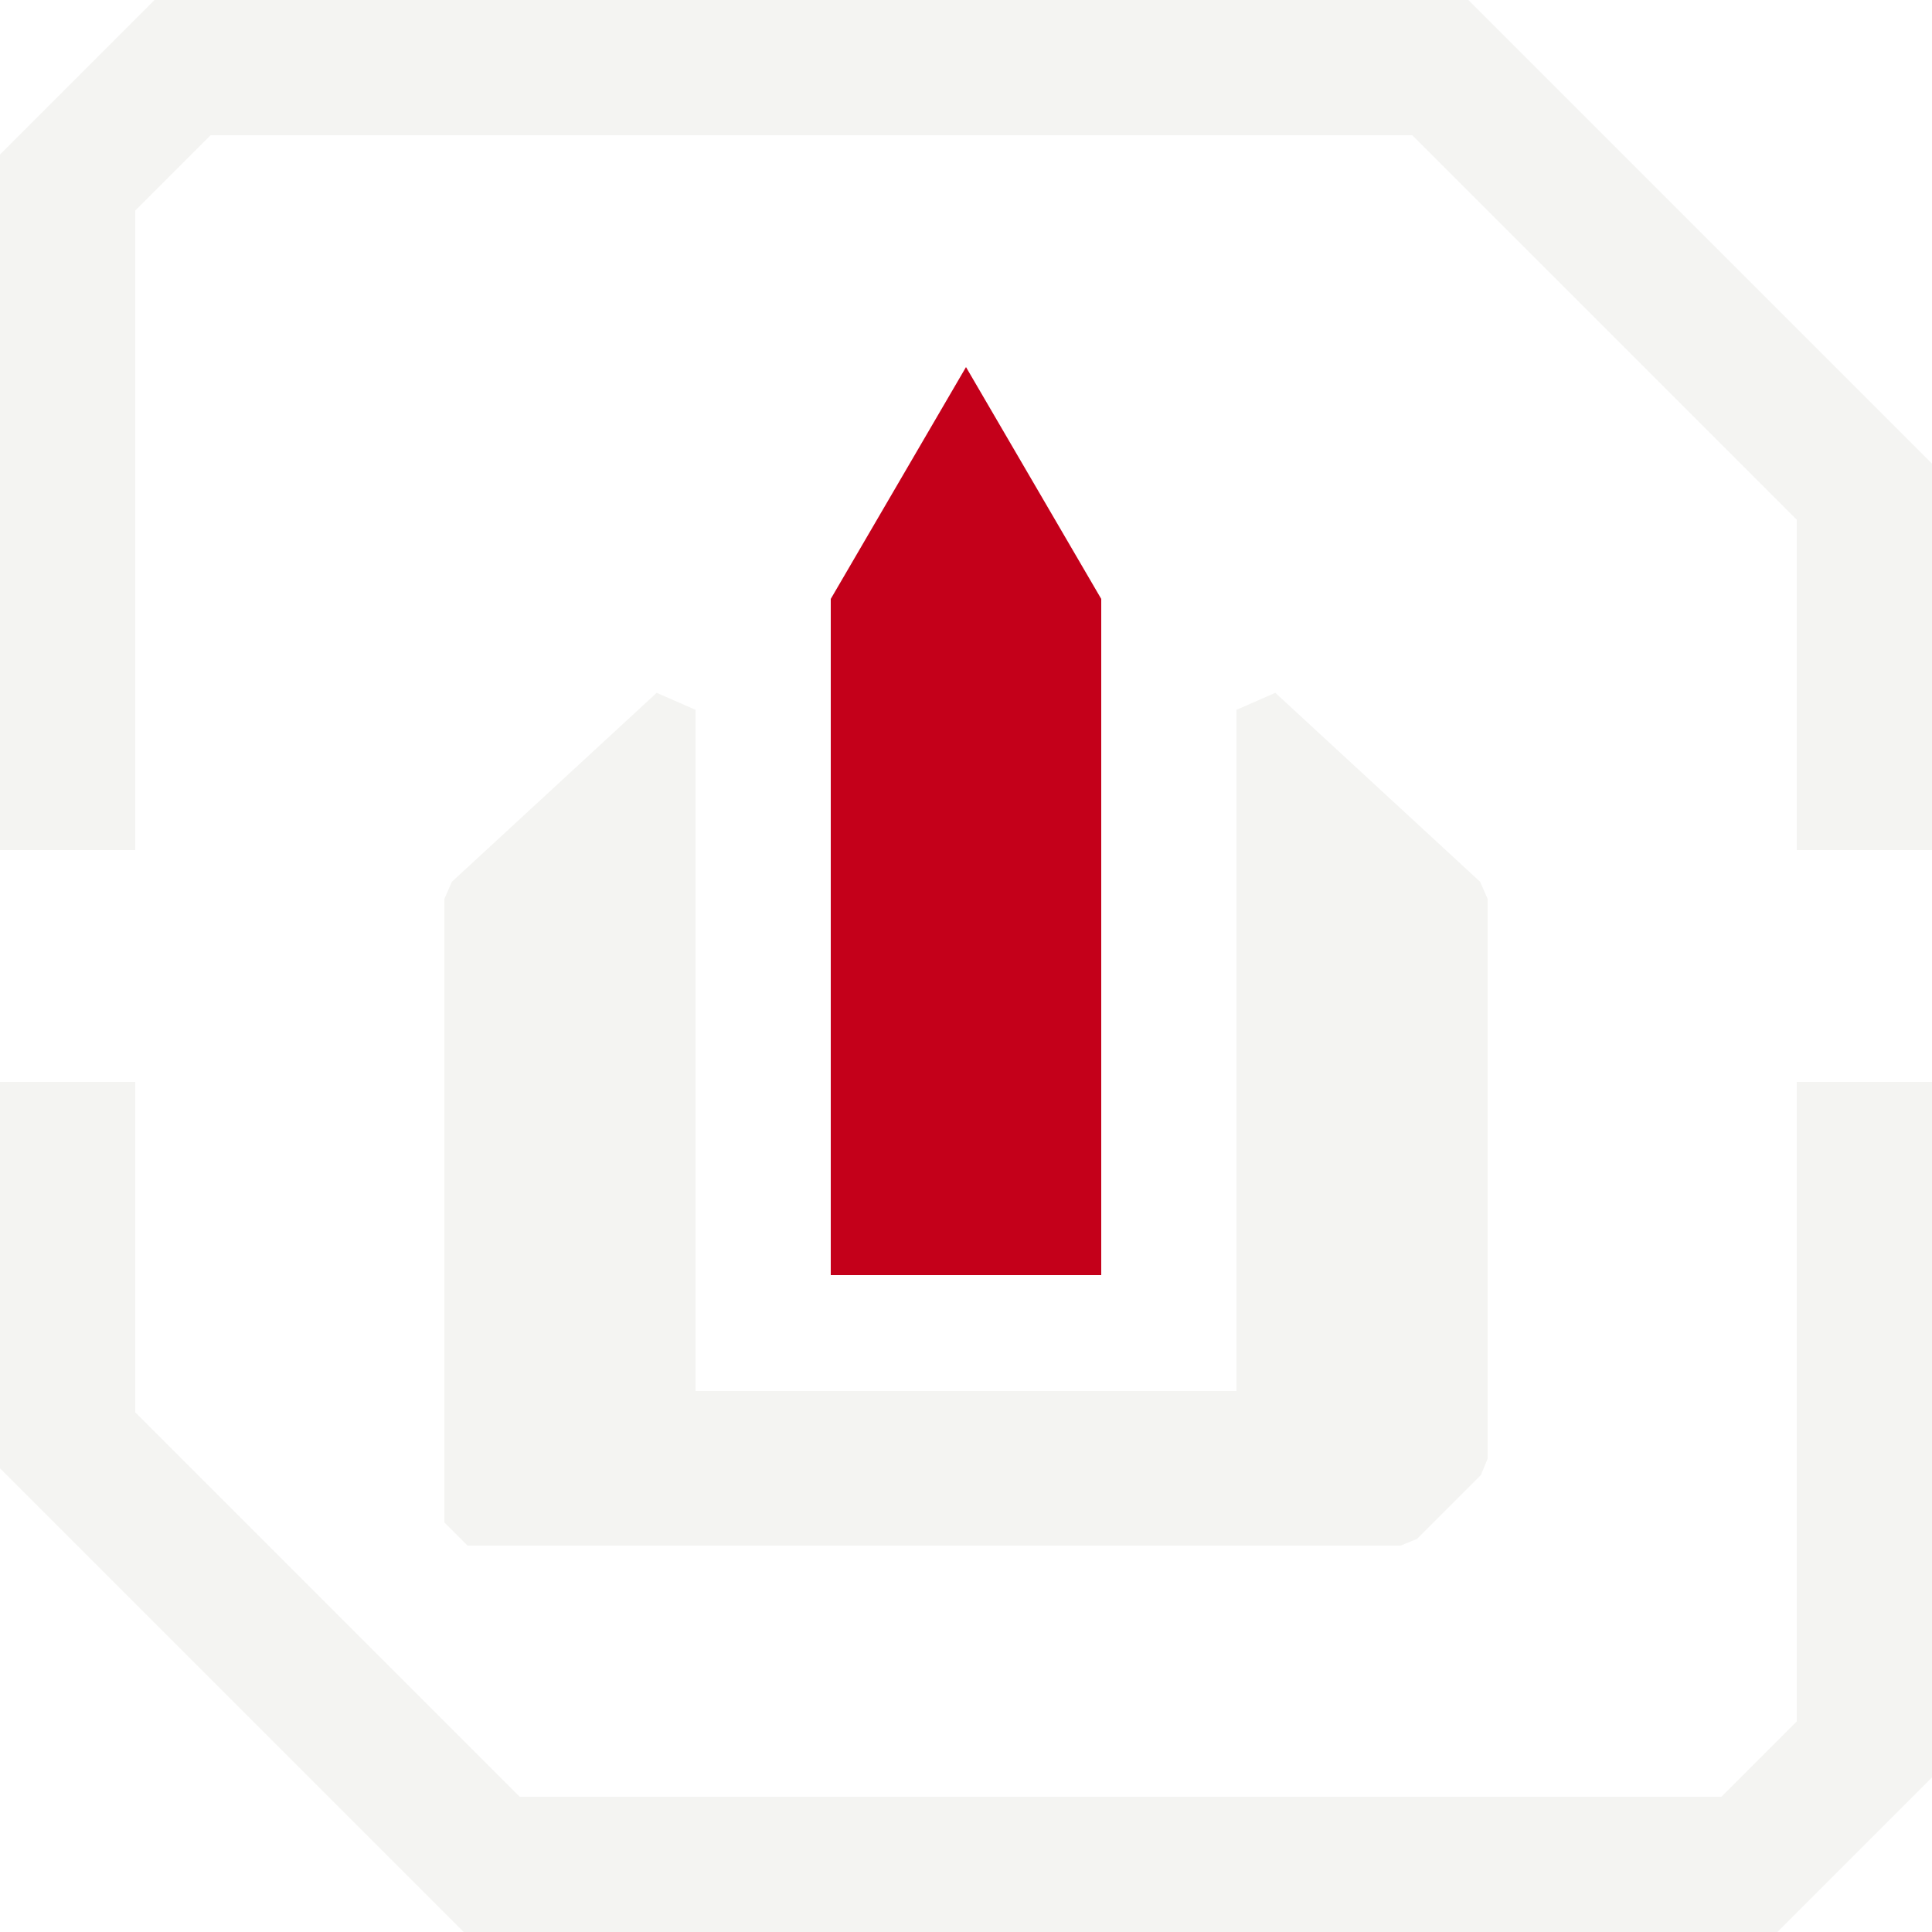
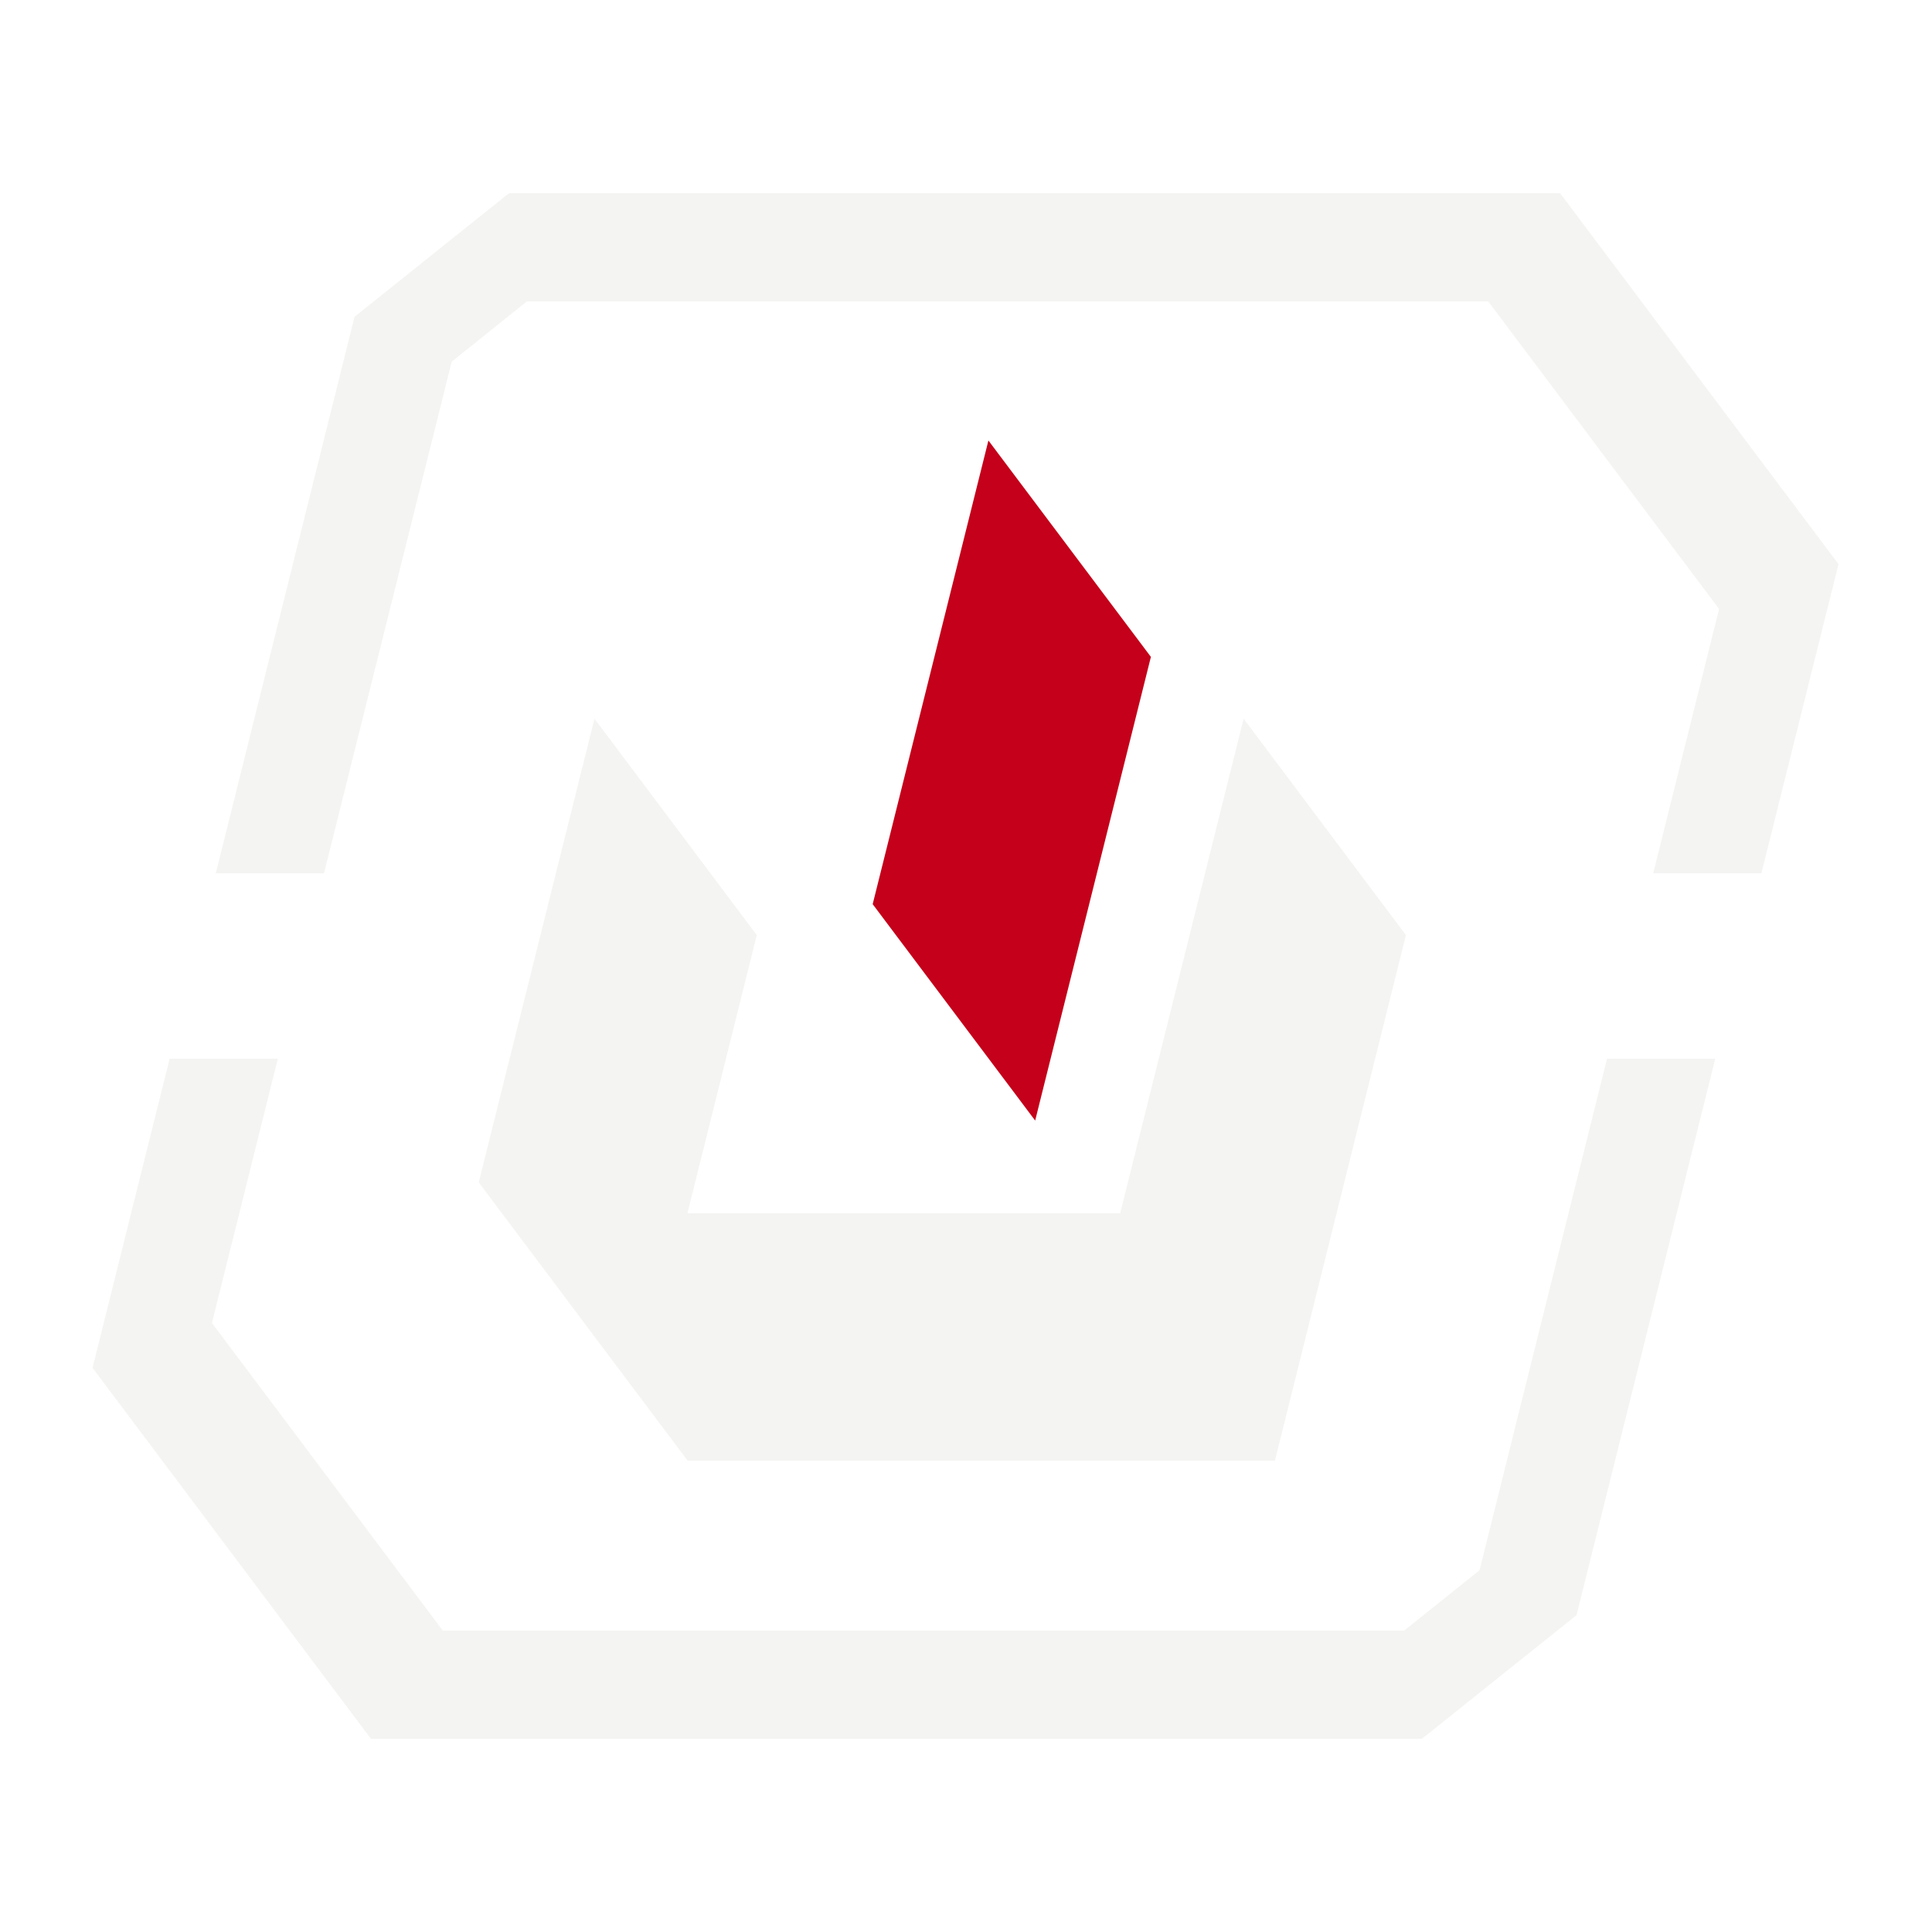
<svg xmlns="http://www.w3.org/2000/svg" viewBox="0 0 100 100">
-   <path fill="#F4F4F2" fill-rule="evenodd" d="M7.00 10.90 L10.90 7.00 L73.10 7.00 L93.00 26.90 L93.00 44.00 L100.00 44.00 L100.00 24.00 L76.00 0.00 L8.00 0.00 L0.00 8.00 L0.00 44.00 L7.00 44.00 Z M23.39 45.64 L23.00 46.53 L23.00 78.80 L24.20 80.00 L72.50 80.00 L73.35 79.65 L76.65 76.35 L77.00 75.50 L77.00 46.53 L76.61 45.64 L66.01 35.86 L64.00 36.74 L64.00 72.00 L36.00 72.00 L36.00 36.74 L33.99 35.86 Z M26.90 93.00 L7.00 73.10 L7.00 56.00 L0.00 56.00 L0.00 76.00 L24.00 100.00 L92.00 100.00 L100.00 92.00 L100.00 56.00 L93.00 56.00 L93.00 89.10 L89.10 93.00 Z" />
-   <path fill="#C4001A" fill-rule="evenodd" d="M43.00 31.00 L50.00 19.00 L57.00 31.00 L57.00 66.00 L43.00 66.00 Z" />
+   <path fill="#F4F4F2" fill-rule="evenodd" d="M23.38 18.72 L27.27 15.60 L77.03 15.60 L88.98 31.52 L85.57 45.20 L91.17 45.20 L95.16 29.20 L80.75 10.00 L26.35 10.00 L18.35 16.40 L11.17 45.20 L16.77 45.20 Z M35.59 75.60 L65.99 75.60 L72.77 48.40 L64.37 37.20 L57.98 62.80 L35.58 62.80 L39.17 48.40 L30.77 37.20 L24.78 61.20 Z M22.92 84.40 L10.97 68.48 L14.38 54.80 L8.78 54.80 L4.79 70.80 L19.20 90.00 L73.60 90.00 L81.60 83.60 L88.78 54.80 L83.18 54.80 L76.58 81.28 L72.68 84.40 Z" />
+   <path fill="#C4001A" fill-rule="evenodd" d="M51.16 22.80 L59.57 34.00 L53.58 58.00 L45.17 46.80 Z" />
</svg>
